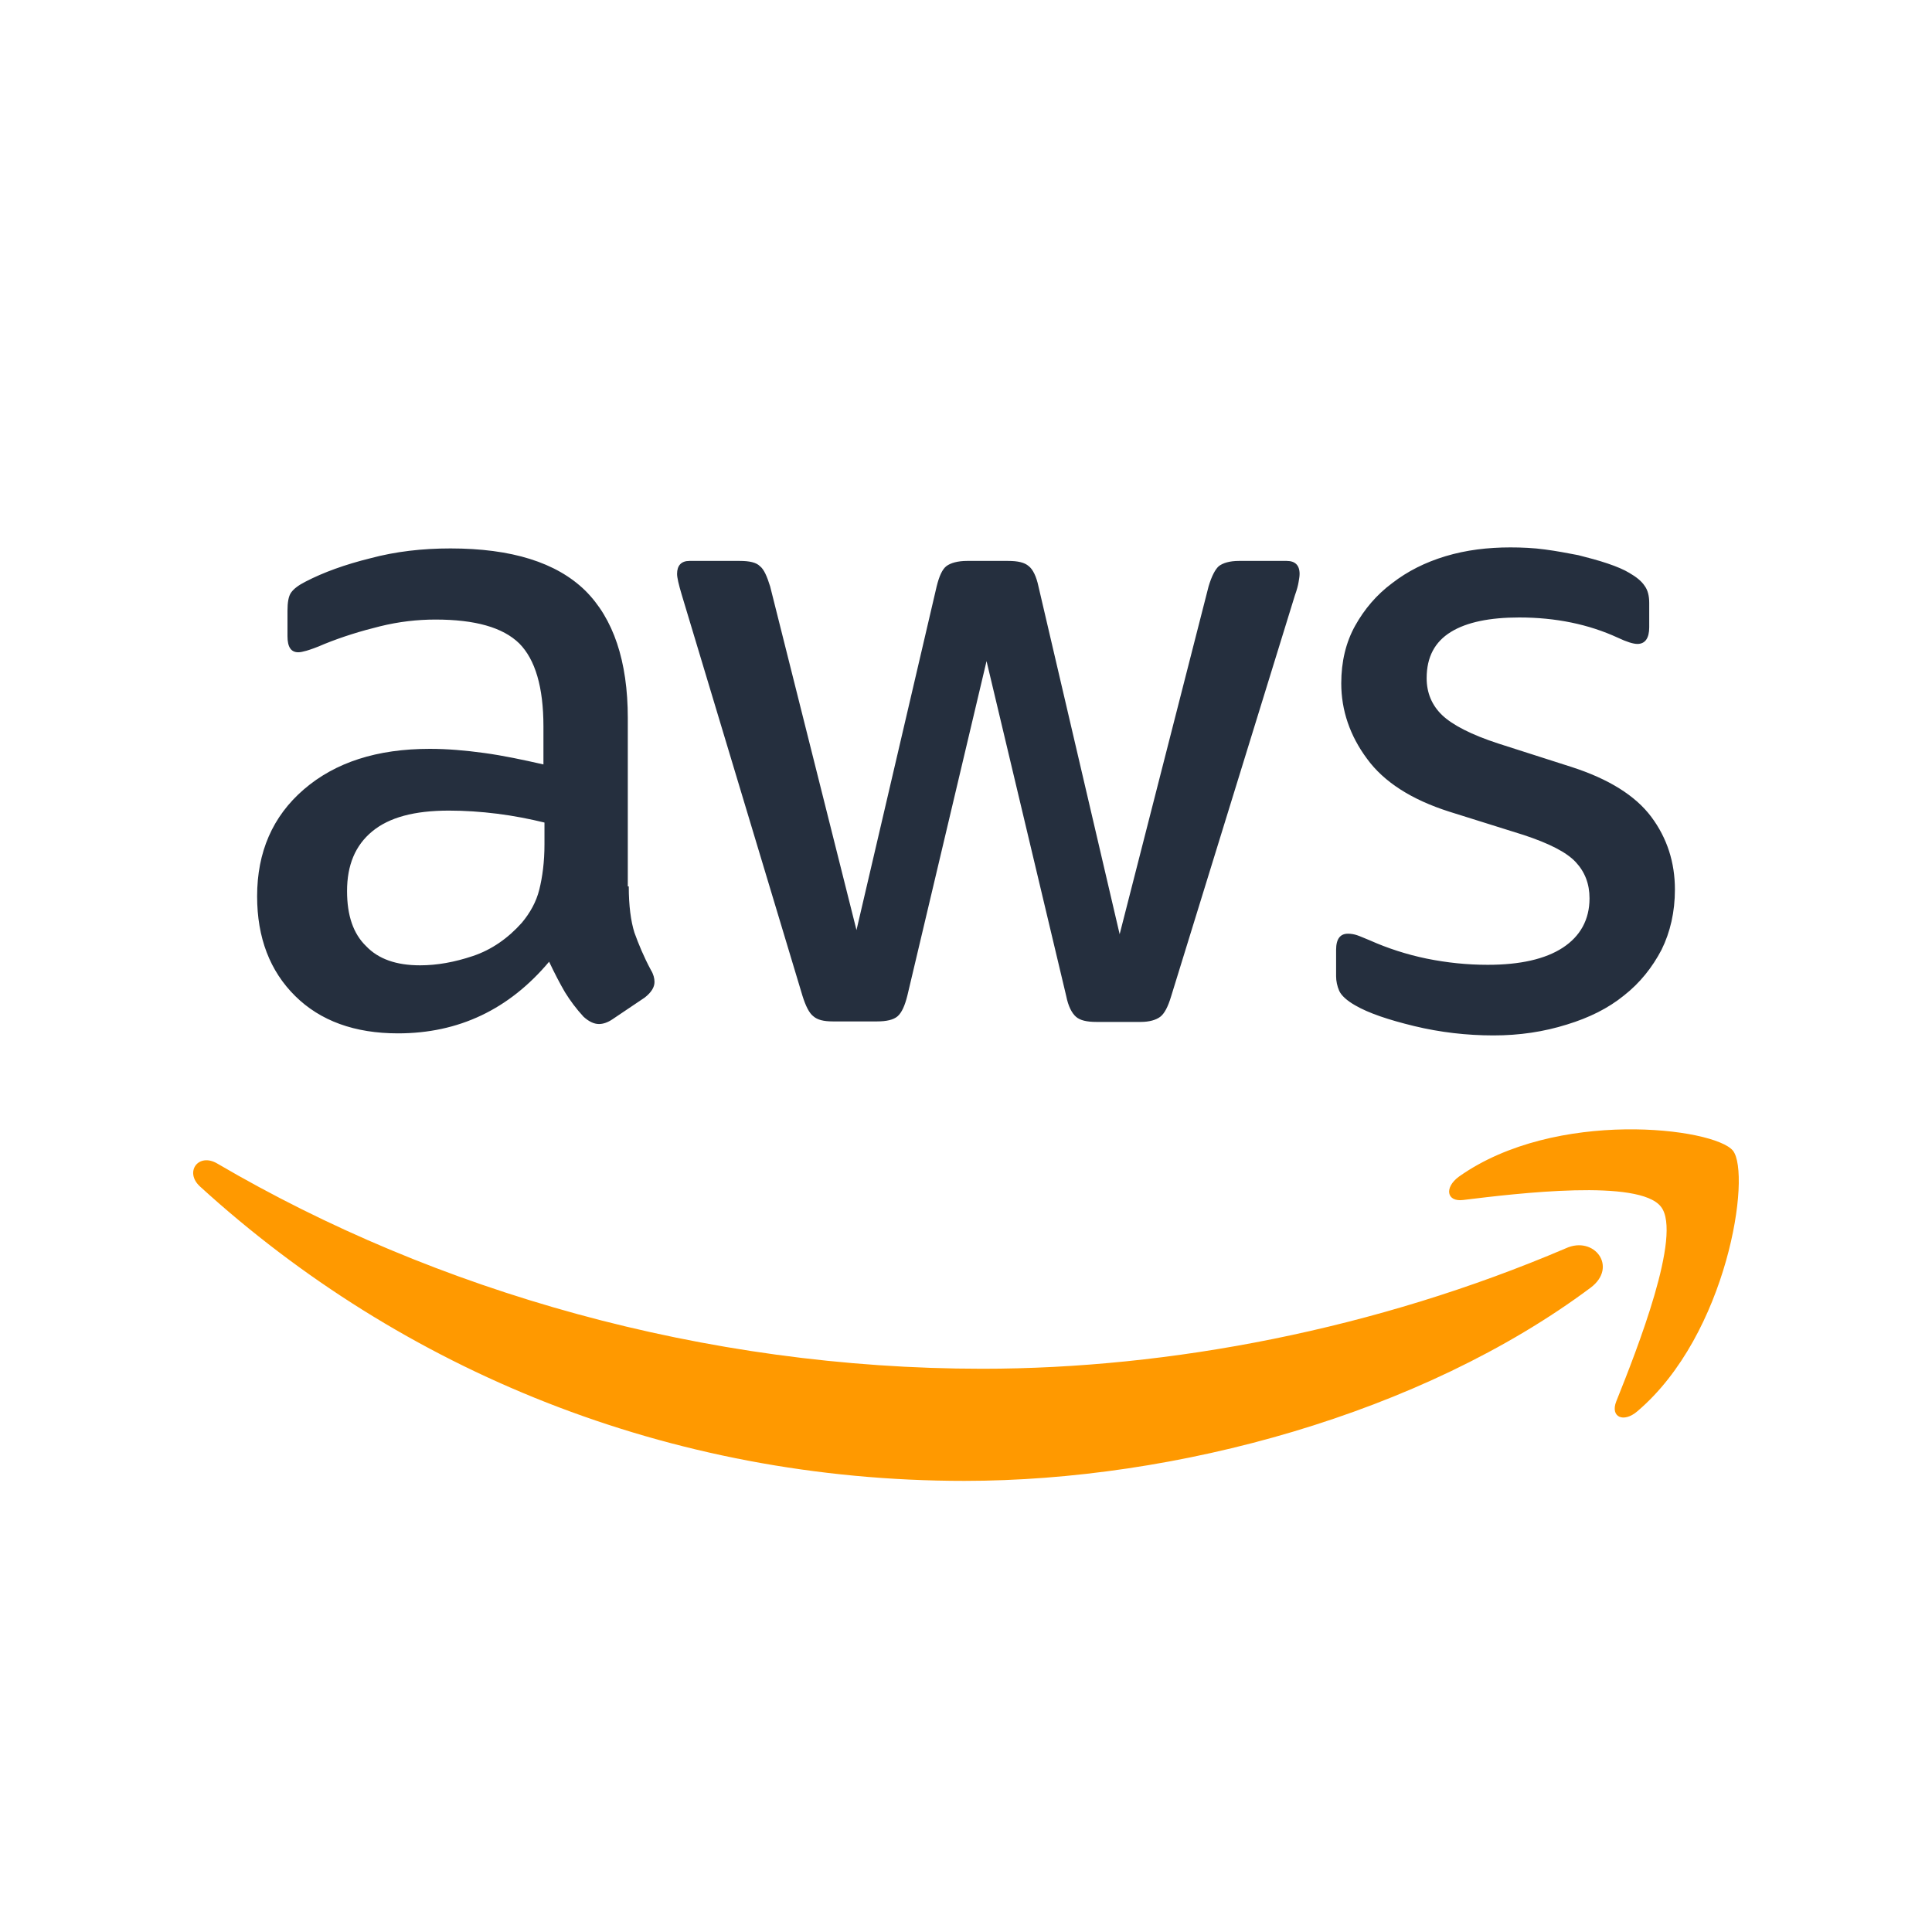
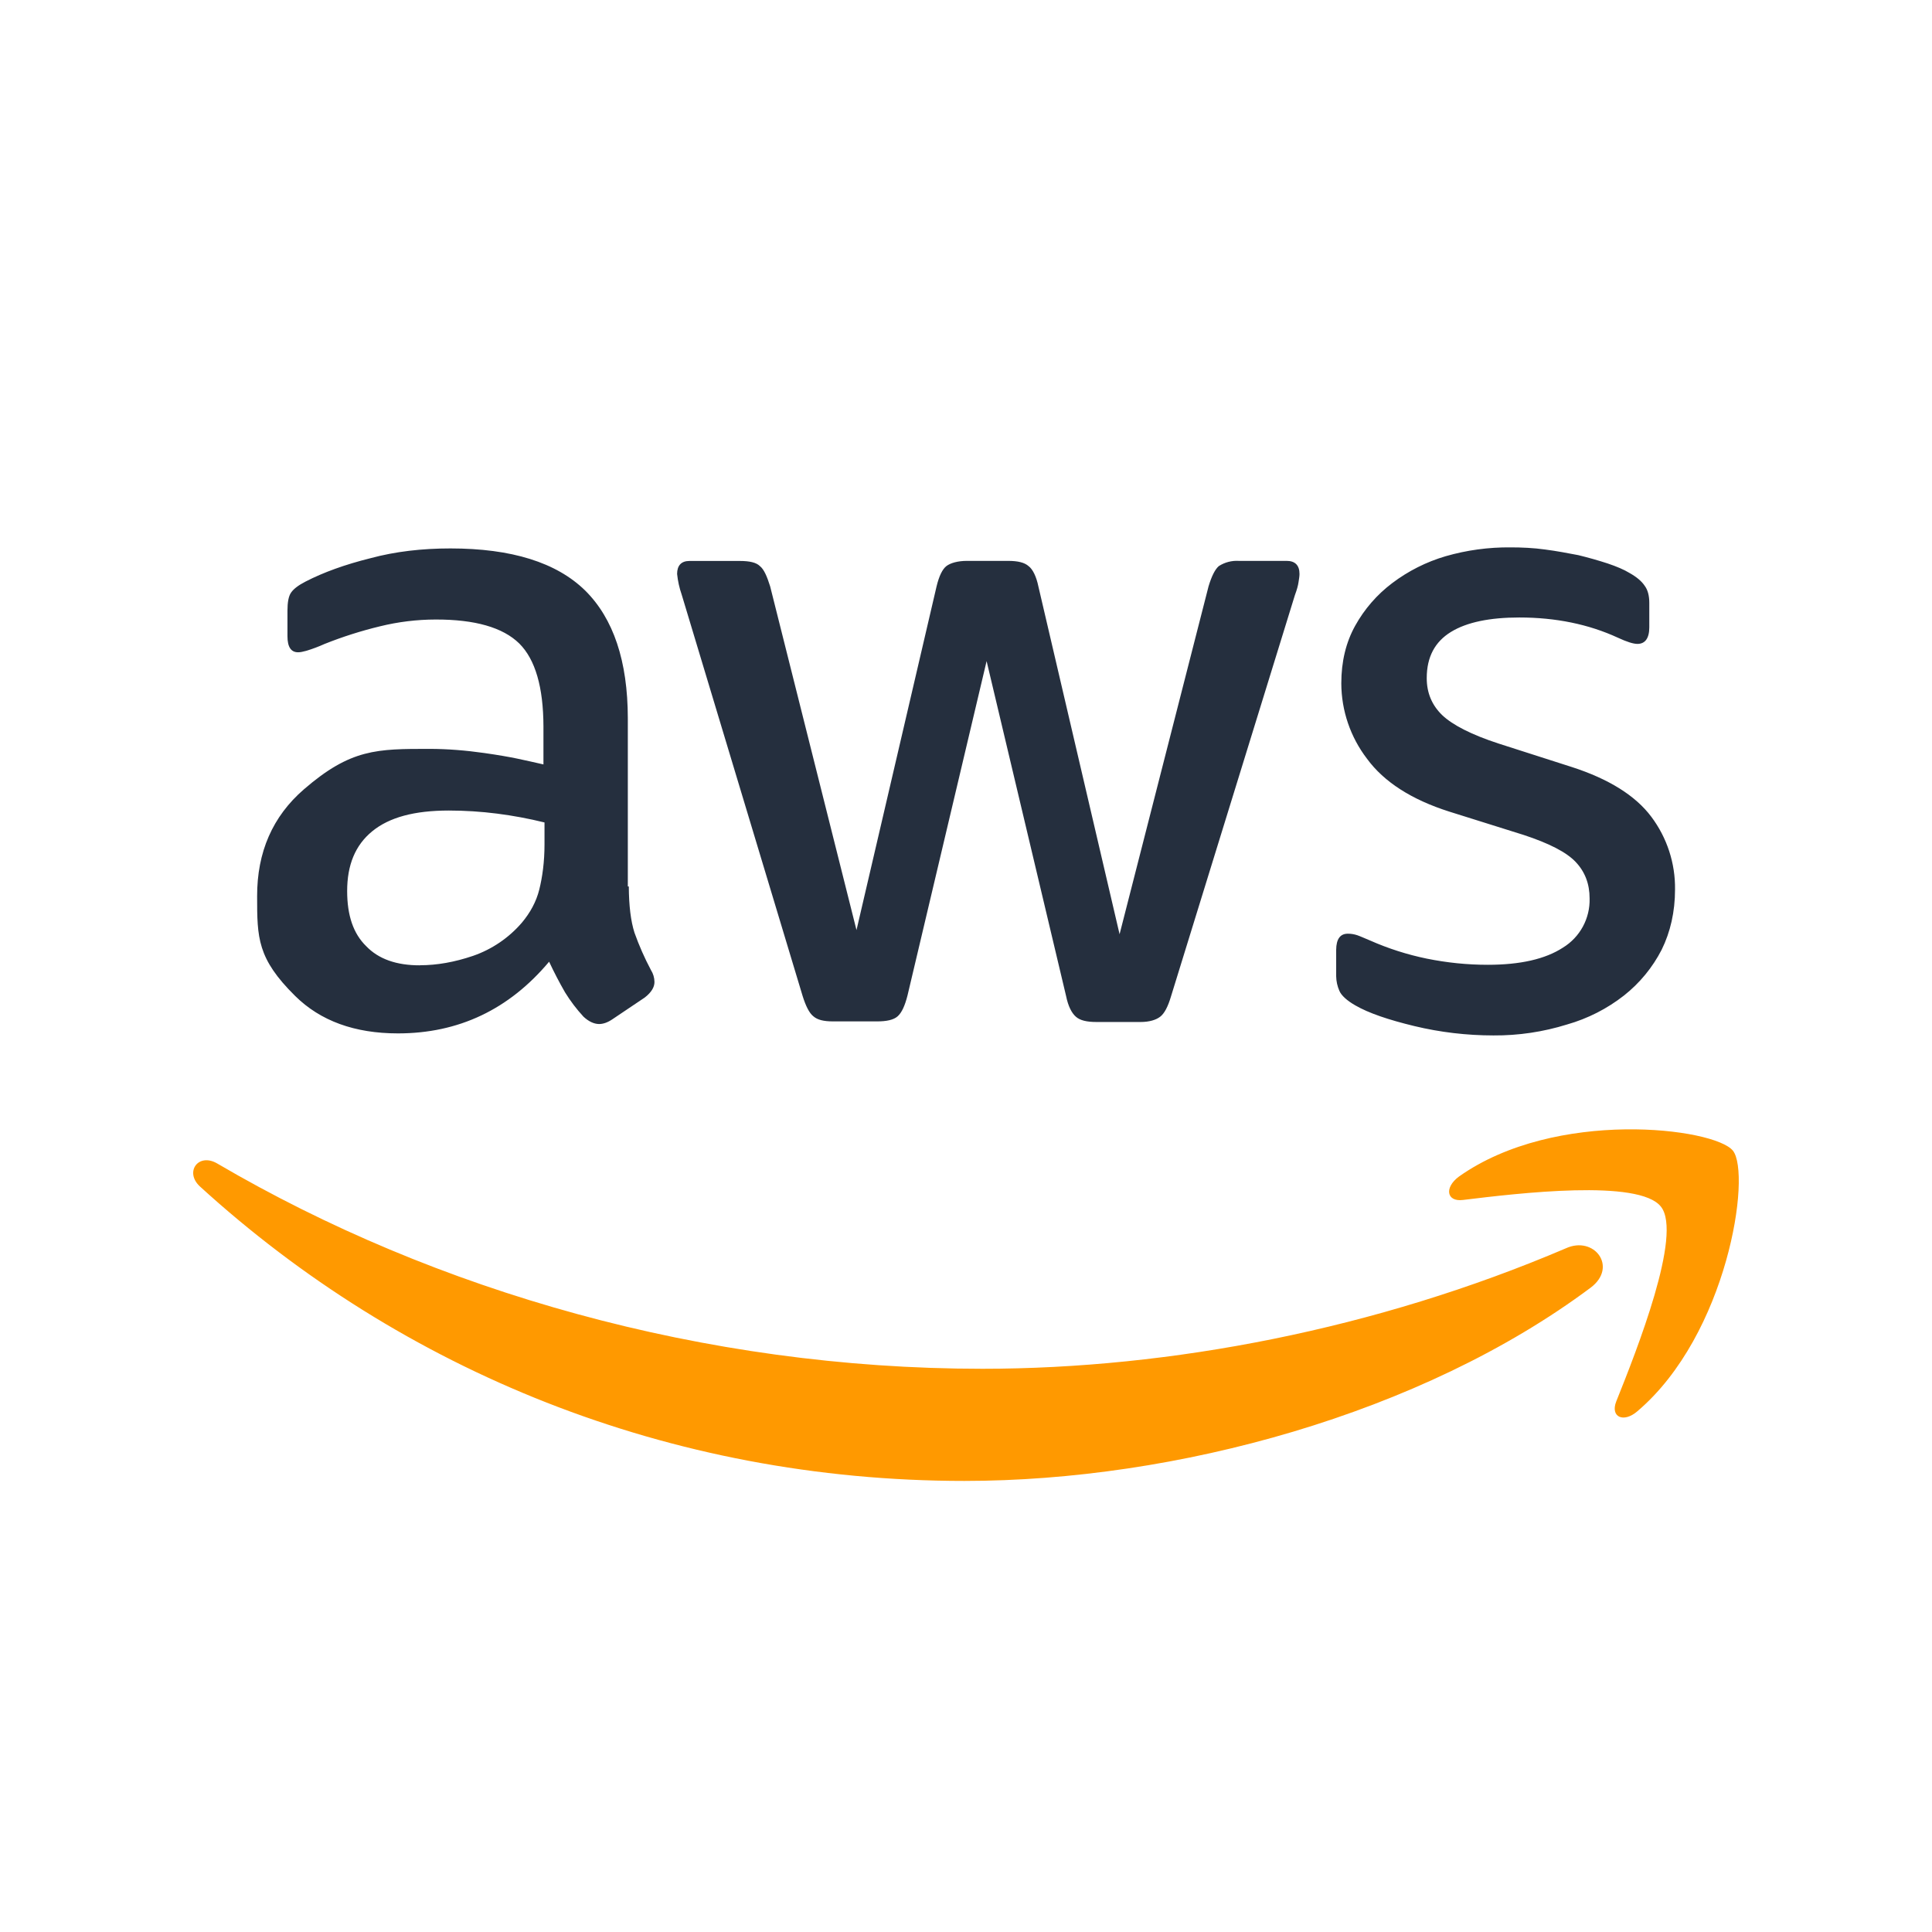
- <svg xmlns="http://www.w3.org/2000/svg" viewBox="0,0,256,256" width="480px" height="480px" fill-rule="nonzero">
-   <g transform="translate(25.6,25.6) scale(0.8,0.8)">
-     <g fill="#ffffff" fill-rule="nonzero" stroke="none" stroke-width="1" stroke-linecap="butt" stroke-linejoin="miter" stroke-miterlimit="10" stroke-dasharray="" stroke-dashoffset="0" font-family="none" font-weight="none" font-size="none" text-anchor="none" style="mix-blend-mode: normal">
-       <path d="M-32,288v-320h320v320z" id="bgRectangle" />
-     </g>
-     <g fill="none" fill-rule="nonzero" stroke="none" stroke-width="1" stroke-linecap="butt" stroke-linejoin="miter" stroke-miterlimit="10" stroke-dasharray="" stroke-dashoffset="0" font-family="none" font-weight="none" font-size="none" text-anchor="none" style="mix-blend-mode: normal">
-       <g transform="scale(5.33333,5.33333)">
-         <path d="M13.527,21.529c0,0.597 0.064,1.08 0.176,1.435c0.128,0.355 0.287,0.742 0.511,1.161c0.08,0.129 0.112,0.258 0.112,0.371c0,0.161 -0.096,0.322 -0.303,0.484l-1.006,0.677c-0.144,0.097 -0.287,0.145 -0.415,0.145c-0.16,0 -0.319,-0.081 -0.479,-0.226c-0.224,-0.242 -0.415,-0.5 -0.575,-0.758c-0.16,-0.274 -0.319,-0.58 -0.495,-0.951c-1.245,1.483 -2.81,2.225 -4.694,2.225c-1.341,0 -2.411,-0.387 -3.193,-1.161c-0.782,-0.774 -1.181,-1.806 -1.181,-3.096c0,-1.37 0.479,-2.483 1.453,-3.321c0.974,-0.838 2.267,-1.258 3.911,-1.258c0.543,0 1.102,0.048 1.692,0.129c0.59,0.081 1.197,0.21 1.836,0.355v-1.177c0,-1.225 -0.255,-2.08 -0.75,-2.58c-0.511,-0.5 -1.373,-0.742 -2.602,-0.742c-0.559,0 -1.133,0.064 -1.724,0.21c-0.591,0.145 -1.165,0.322 -1.724,0.548c-0.255,0.113 -0.447,0.177 -0.559,0.21c-0.112,0.032 -0.192,0.048 -0.255,0.048c-0.224,0 -0.335,-0.161 -0.335,-0.5v-0.79c0,-0.258 0.032,-0.451 0.112,-0.564c0.08,-0.113 0.224,-0.226 0.447,-0.339c0.559,-0.29 1.229,-0.532 2.012,-0.726c0.782,-0.21 1.612,-0.306 2.49,-0.306c1.9,0 3.289,0.435 4.183,1.306c0.878,0.871 1.325,2.193 1.325,3.966v5.224h0.03zM7.045,23.979c0.527,0 1.07,-0.097 1.644,-0.29c0.575,-0.193 1.086,-0.548 1.517,-1.032c0.255,-0.306 0.447,-0.645 0.543,-1.032c0.096,-0.387 0.16,-0.855 0.16,-1.403v-0.677c-0.463,-0.113 -0.958,-0.21 -1.469,-0.274c-0.511,-0.064 -1.006,-0.097 -1.501,-0.097c-1.07,0 -1.852,0.21 -2.379,0.645c-0.527,0.435 -0.782,1.048 -0.782,1.854c0,0.758 0.192,1.322 0.591,1.709c0.383,0.404 0.942,0.597 1.676,0.597zM19.865,25.721c-0.287,0 -0.479,-0.048 -0.607,-0.161c-0.128,-0.097 -0.239,-0.322 -0.335,-0.629l-3.752,-12.463c-0.096,-0.322 -0.144,-0.532 -0.144,-0.645c0,-0.258 0.128,-0.403 0.383,-0.403h1.565c0.303,0 0.511,0.048 0.623,0.161c0.128,0.097 0.223,0.322 0.319,0.629l2.682,10.674l2.49,-10.674c0.08,-0.322 0.176,-0.532 0.303,-0.629c0.128,-0.097 0.351,-0.161 0.639,-0.161h1.277c0.303,0 0.511,0.048 0.639,0.161c0.128,0.097 0.239,0.322 0.303,0.629l2.522,10.803l2.762,-10.803c0.096,-0.322 0.208,-0.532 0.319,-0.629c0.128,-0.097 0.335,-0.161 0.623,-0.161h1.485c0.255,0 0.399,0.129 0.399,0.403c0,0.081 -0.016,0.161 -0.032,0.258c-0.016,0.097 -0.048,0.226 -0.112,0.403l-3.847,12.463c-0.096,0.322 -0.208,0.532 -0.335,0.629c-0.127,0.097 -0.335,0.161 -0.607,0.161h-1.373c-0.303,0 -0.511,-0.048 -0.639,-0.161c-0.128,-0.113 -0.239,-0.322 -0.303,-0.645l-2.474,-10.4l-2.458,10.384c-0.08,0.322 -0.176,0.532 -0.303,0.645c-0.128,0.113 -0.351,0.161 -0.639,0.161zM40.379,26.156c-0.83,0 -1.66,-0.097 -2.458,-0.29c-0.798,-0.193 -1.421,-0.403 -1.836,-0.645c-0.255,-0.145 -0.431,-0.306 -0.495,-0.451c-0.064,-0.145 -0.096,-0.306 -0.096,-0.451v-0.822c0,-0.339 0.128,-0.5 0.367,-0.5c0.096,0 0.192,0.016 0.287,0.048c0.096,0.032 0.239,0.097 0.399,0.161c0.543,0.242 1.133,0.435 1.756,0.564c0.639,0.129 1.261,0.193 1.9,0.193c1.006,0 1.788,-0.177 2.331,-0.532c0.543,-0.355 0.83,-0.871 0.83,-1.532c0,-0.451 -0.144,-0.822 -0.431,-1.129c-0.287,-0.306 -0.83,-0.58 -1.612,-0.838l-2.315,-0.726c-1.165,-0.371 -2.027,-0.919 -2.554,-1.645c-0.527,-0.709 -0.798,-1.499 -0.798,-2.338c0,-0.677 0.144,-1.274 0.431,-1.79c0.287,-0.516 0.671,-0.967 1.149,-1.322c0.479,-0.371 1.022,-0.645 1.66,-0.838c0.639,-0.192 1.309,-0.273 2.012,-0.273c0.351,0 0.718,0.016 1.07,0.064c0.367,0.048 0.702,0.113 1.038,0.177c0.319,0.081 0.623,0.161 0.91,0.258c0.287,0.097 0.511,0.193 0.671,0.29c0.224,0.129 0.383,0.258 0.479,0.403c0.096,0.129 0.144,0.306 0.144,0.532v0.758c0,0.339 -0.128,0.516 -0.367,0.516c-0.128,0 -0.335,-0.064 -0.607,-0.193c-0.91,-0.419 -1.932,-0.629 -3.065,-0.629c-0.91,0 -1.628,0.145 -2.123,0.451c-0.495,0.306 -0.75,0.774 -0.75,1.435c0,0.451 0.16,0.838 0.479,1.145c0.319,0.306 0.91,0.613 1.756,0.887l2.267,0.726c1.149,0.371 1.98,0.887 2.474,1.548c0.494,0.661 0.734,1.419 0.734,2.257c0,0.693 -0.144,1.322 -0.415,1.87c-0.287,0.548 -0.671,1.032 -1.165,1.419c-0.495,0.403 -1.086,0.693 -1.772,0.903c-0.721,0.226 -1.471,0.339 -2.285,0.339z" fill="#252f3e" />
-         <path d="M43.396,33.992c-5.252,3.918 -12.883,5.998 -19.445,5.998c-9.195,0 -17.481,-3.434 -23.739,-9.142c-0.495,-0.451 -0.048,-1.064 0.543,-0.709c6.769,3.966 15.118,6.369 23.755,6.369c5.827,0 12.229,-1.225 18.119,-3.741c0.879,-0.403 1.629,0.58 0.767,1.225zM45.583,31.477c-0.671,-0.871 -4.438,-0.419 -6.146,-0.21c-0.511,0.064 -0.591,-0.387 -0.128,-0.726c3.001,-2.128 7.934,-1.516 8.509,-0.806c0.575,0.726 -0.16,5.708 -2.969,8.094c-0.431,0.371 -0.846,0.177 -0.655,-0.306c0.639,-1.596 2.06,-5.192 1.389,-6.046z" fill="#ff9900" />
-       </g>
+ <svg xmlns="http://www.w3.org/2000/svg" width="480" height="480" viewBox="0 0 256 256">
+   <g stroke-miterlimit="10" font-family="none" font-size="none" font-weight="none" text-anchor="none">
+     <path fill="#fff" d="M-32 288V-32h320v320z" style="mix-blend-mode:normal" transform="matrix(.8 0 0 .8 25.6 25.6)" />
+     <g fill="none" style="mix-blend-mode:normal">
+       <path fill="#252f3e" d="M83.32 117.46q.02 3.82.75 6.12a37 37 0 0 0 2.18 4.95 3 3 0 0 1 .47 1.59c0 .68-.4 1.37-1.29 2.06l-4.3 2.89q-.92.62-1.76.62-1.02-.02-2.05-.97a21 21 0 0 1-2.45-3.23 54 54 0 0 1-2.11-4.06q-7.97 9.5-20.03 9.5-8.6 0-13.62-4.96c-5.02-4.96-5.04-7.7-5.04-13.2q-.02-8.8 6.2-14.18c6.22-5.38 9.67-5.36 16.69-5.36q3.45.01 7.22.55c3.77.54 5.1.9 7.83 1.51v-5.02q-.02-7.83-3.2-11-3.26-3.2-11.1-3.18a31 31 0 0 0-7.36.9A54 54 0 0 0 43 85.33a20 20 0 0 1-2.39.9q-.7.2-1.09.2-1.43.02-1.43-2.13v-3.37c0-1.1.14-1.93.48-2.41q.5-.73 1.9-1.45 3.58-1.85 8.6-3.1c3.33-.9 6.87-1.3 10.62-1.3q12.14 0 17.84 5.57 5.64 5.58 5.66 16.92v22.3zM55.66 127.9q3.36 0 7.01-1.24a15 15 0 0 0 6.48-4.4c1.09-1.3 1.9-2.75 2.31-4.4s.69-3.65.69-5.99v-2.89a56 56 0 0 0-6.27-1.17 51 51 0 0 0-6.4-.41c-4.57 0-7.9.9-10.16 2.75S46 114.63 46 118.07c0 3.24.82 5.64 2.52 7.3q2.45 2.56 7.15 2.54m54.7 7.43c-1.23 0-2.05-.2-2.6-.68-.54-.42-1.01-1.38-1.42-2.69L90.33 78.8a12 12 0 0 1-.61-2.75c0-1.1.54-1.72 1.63-1.72h6.68c1.29 0 2.18.2 2.66.68.54.42.95 1.38 1.36 2.69l11.44 45.54L124.1 77.7q.5-2.06 1.3-2.69c.54-.41 1.5-.69 2.72-.69h5.45c1.3 0 2.18.21 2.73.7.54.4 1.02 1.37 1.29 2.68l10.76 46.09 11.79-46.1q.62-2.05 1.36-2.68a4.4 4.4 0 0 1 2.65-.69h6.34c1.09 0 1.7.56 1.7 1.73 0 .34-.07.68-.13 1.1s-.2.96-.48 1.71l-16.42 53.18q-.61 2.06-1.43 2.68c-.54.42-1.43.7-2.59.7h-5.85c-1.3 0-2.18-.21-2.73-.7-.55-.48-1.02-1.37-1.3-2.75L130.73 87.6l-10.48 44.3c-.35 1.38-.76 2.27-1.3 2.76s-1.5.68-2.72.68zm87.52 1.86c-3.54 0-7.08-.42-10.48-1.24s-6.07-1.72-7.84-2.75c-1.08-.62-1.84-1.3-2.1-1.93a5 5 0 0 1-.42-1.92v-3.5q.02-2.16 1.57-2.14.61 0 1.22.2c.41.14 1.02.42 1.7.7a37 37 0 0 0 7.5 2.4c2.72.55 5.38.82 8.1.82q6.46 0 9.95-2.27a7.4 7.4 0 0 0 3.54-6.53q0-2.88-1.84-4.82c-1.22-1.3-3.54-2.48-6.88-3.58l-9.88-3.1c-4.97-1.58-8.64-3.92-10.9-7.01a16.5 16.5 0 0 1-3.4-9.98q0-4.33 1.84-7.64a18 18 0 0 1 4.9-5.64 22 22 0 0 1 7.09-3.57 30 30 0 0 1 8.58-1.17c1.5 0 3.07.07 4.57.28 1.56.2 3 .48 4.43.75q2.04.5 3.88 1.1 1.84.62 2.86 1.24 1.44.8 2.05 1.72.61.82.61 2.27v3.23c0 1.45-.55 2.2-1.57 2.2q-.83 0-2.59-.82-5.82-2.68-13.07-2.68c-3.89 0-6.95.62-9.06 1.92s-3.2 3.3-3.2 6.12q0 2.91 2.04 4.89c1.36 1.3 3.89 2.61 7.5 3.78l9.67 3.1c4.9 1.58 8.45 3.79 10.55 6.6a15.7 15.7 0 0 1 3.14 9.64c0 2.95-.62 5.64-1.77 7.97a18.5 18.5 0 0 1-4.98 6.06 22 22 0 0 1-7.56 3.85 32 32 0 0 1-9.75 1.45" />
+       <path fill="#f90" d="M210.76 170.63c-22.41 16.72-54.97 25.6-82.97 25.6-39.23 0-74.59-14.66-101.29-39.01-2.1-1.93-.2-4.54 2.32-3.03 28.88 16.92 64.5 27.18 101.36 27.18 24.86 0 52.17-5.23 77.3-15.96 3.75-1.72 6.95 2.47 3.28 5.22m9.33-10.73c-2.87-3.71-18.94-1.79-26.23-.9-2.18.28-2.52-1.64-.54-3.1 12.8-9.07 33.85-6.46 36.3-3.43 2.46 3.1-.68 24.35-12.66 34.53-1.84 1.59-3.61.76-2.8-1.3 2.73-6.81 8.8-22.15 5.93-25.8" />
    </g>
  </g>
</svg>
